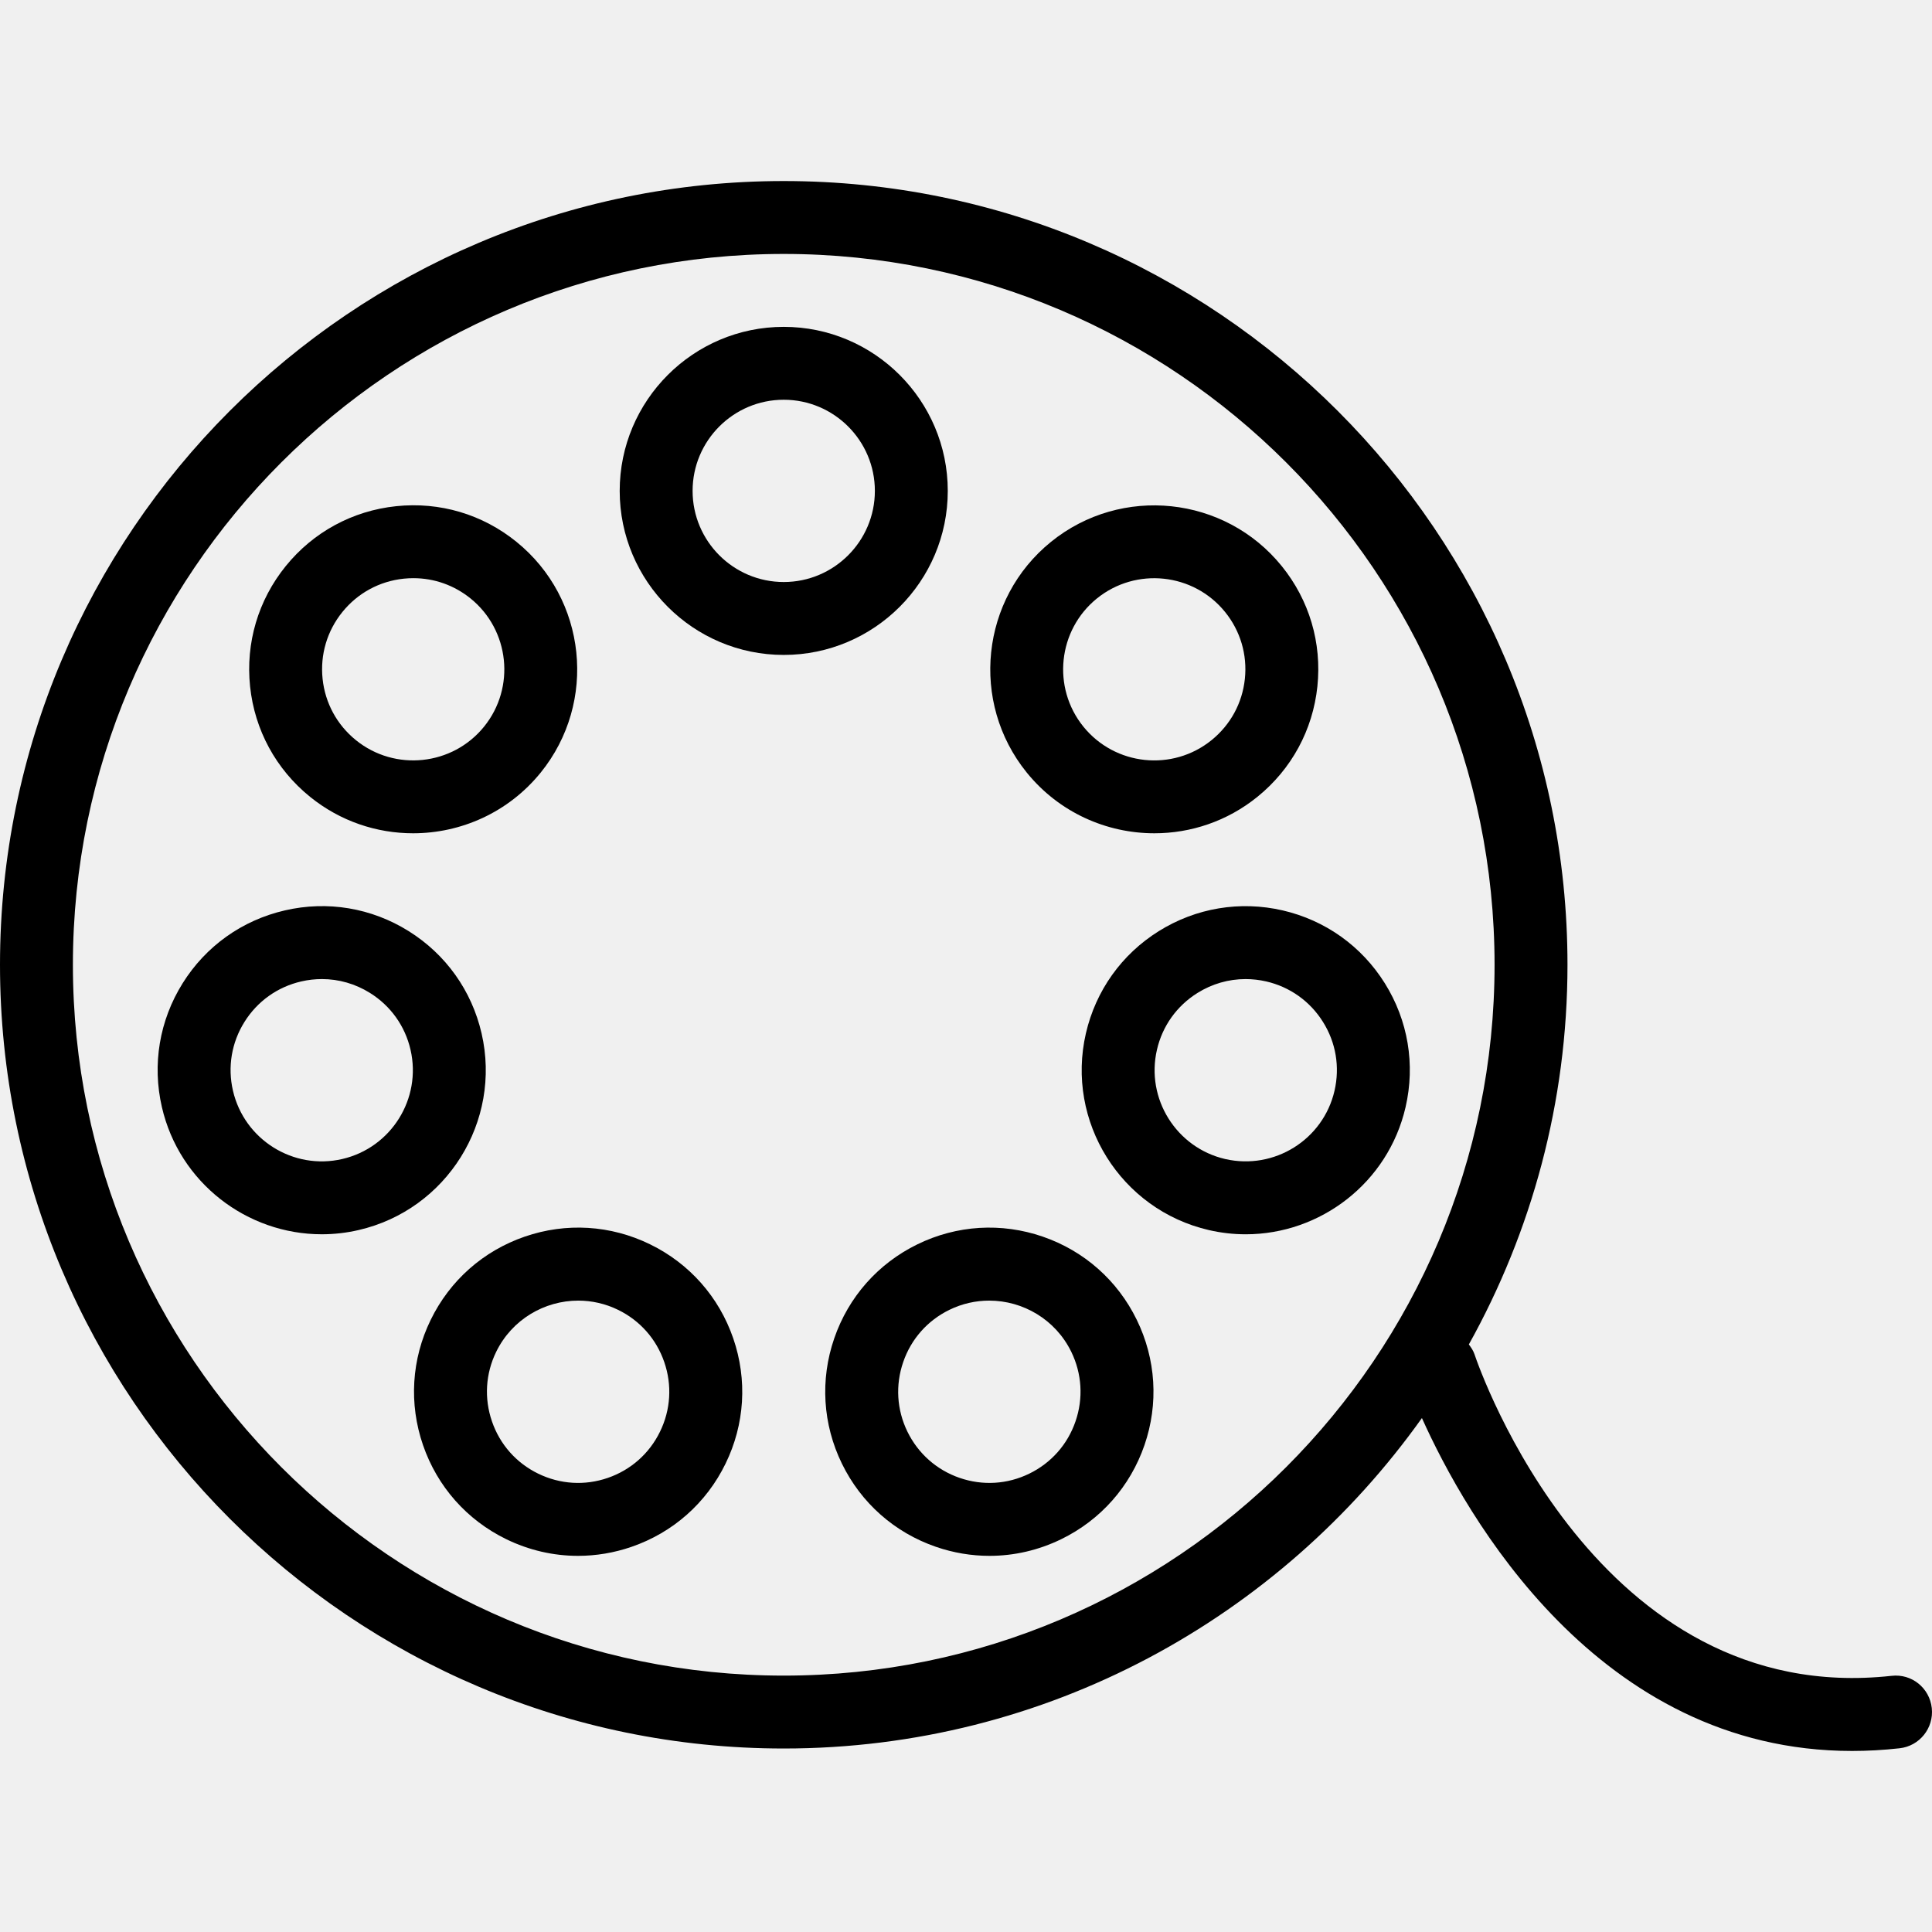
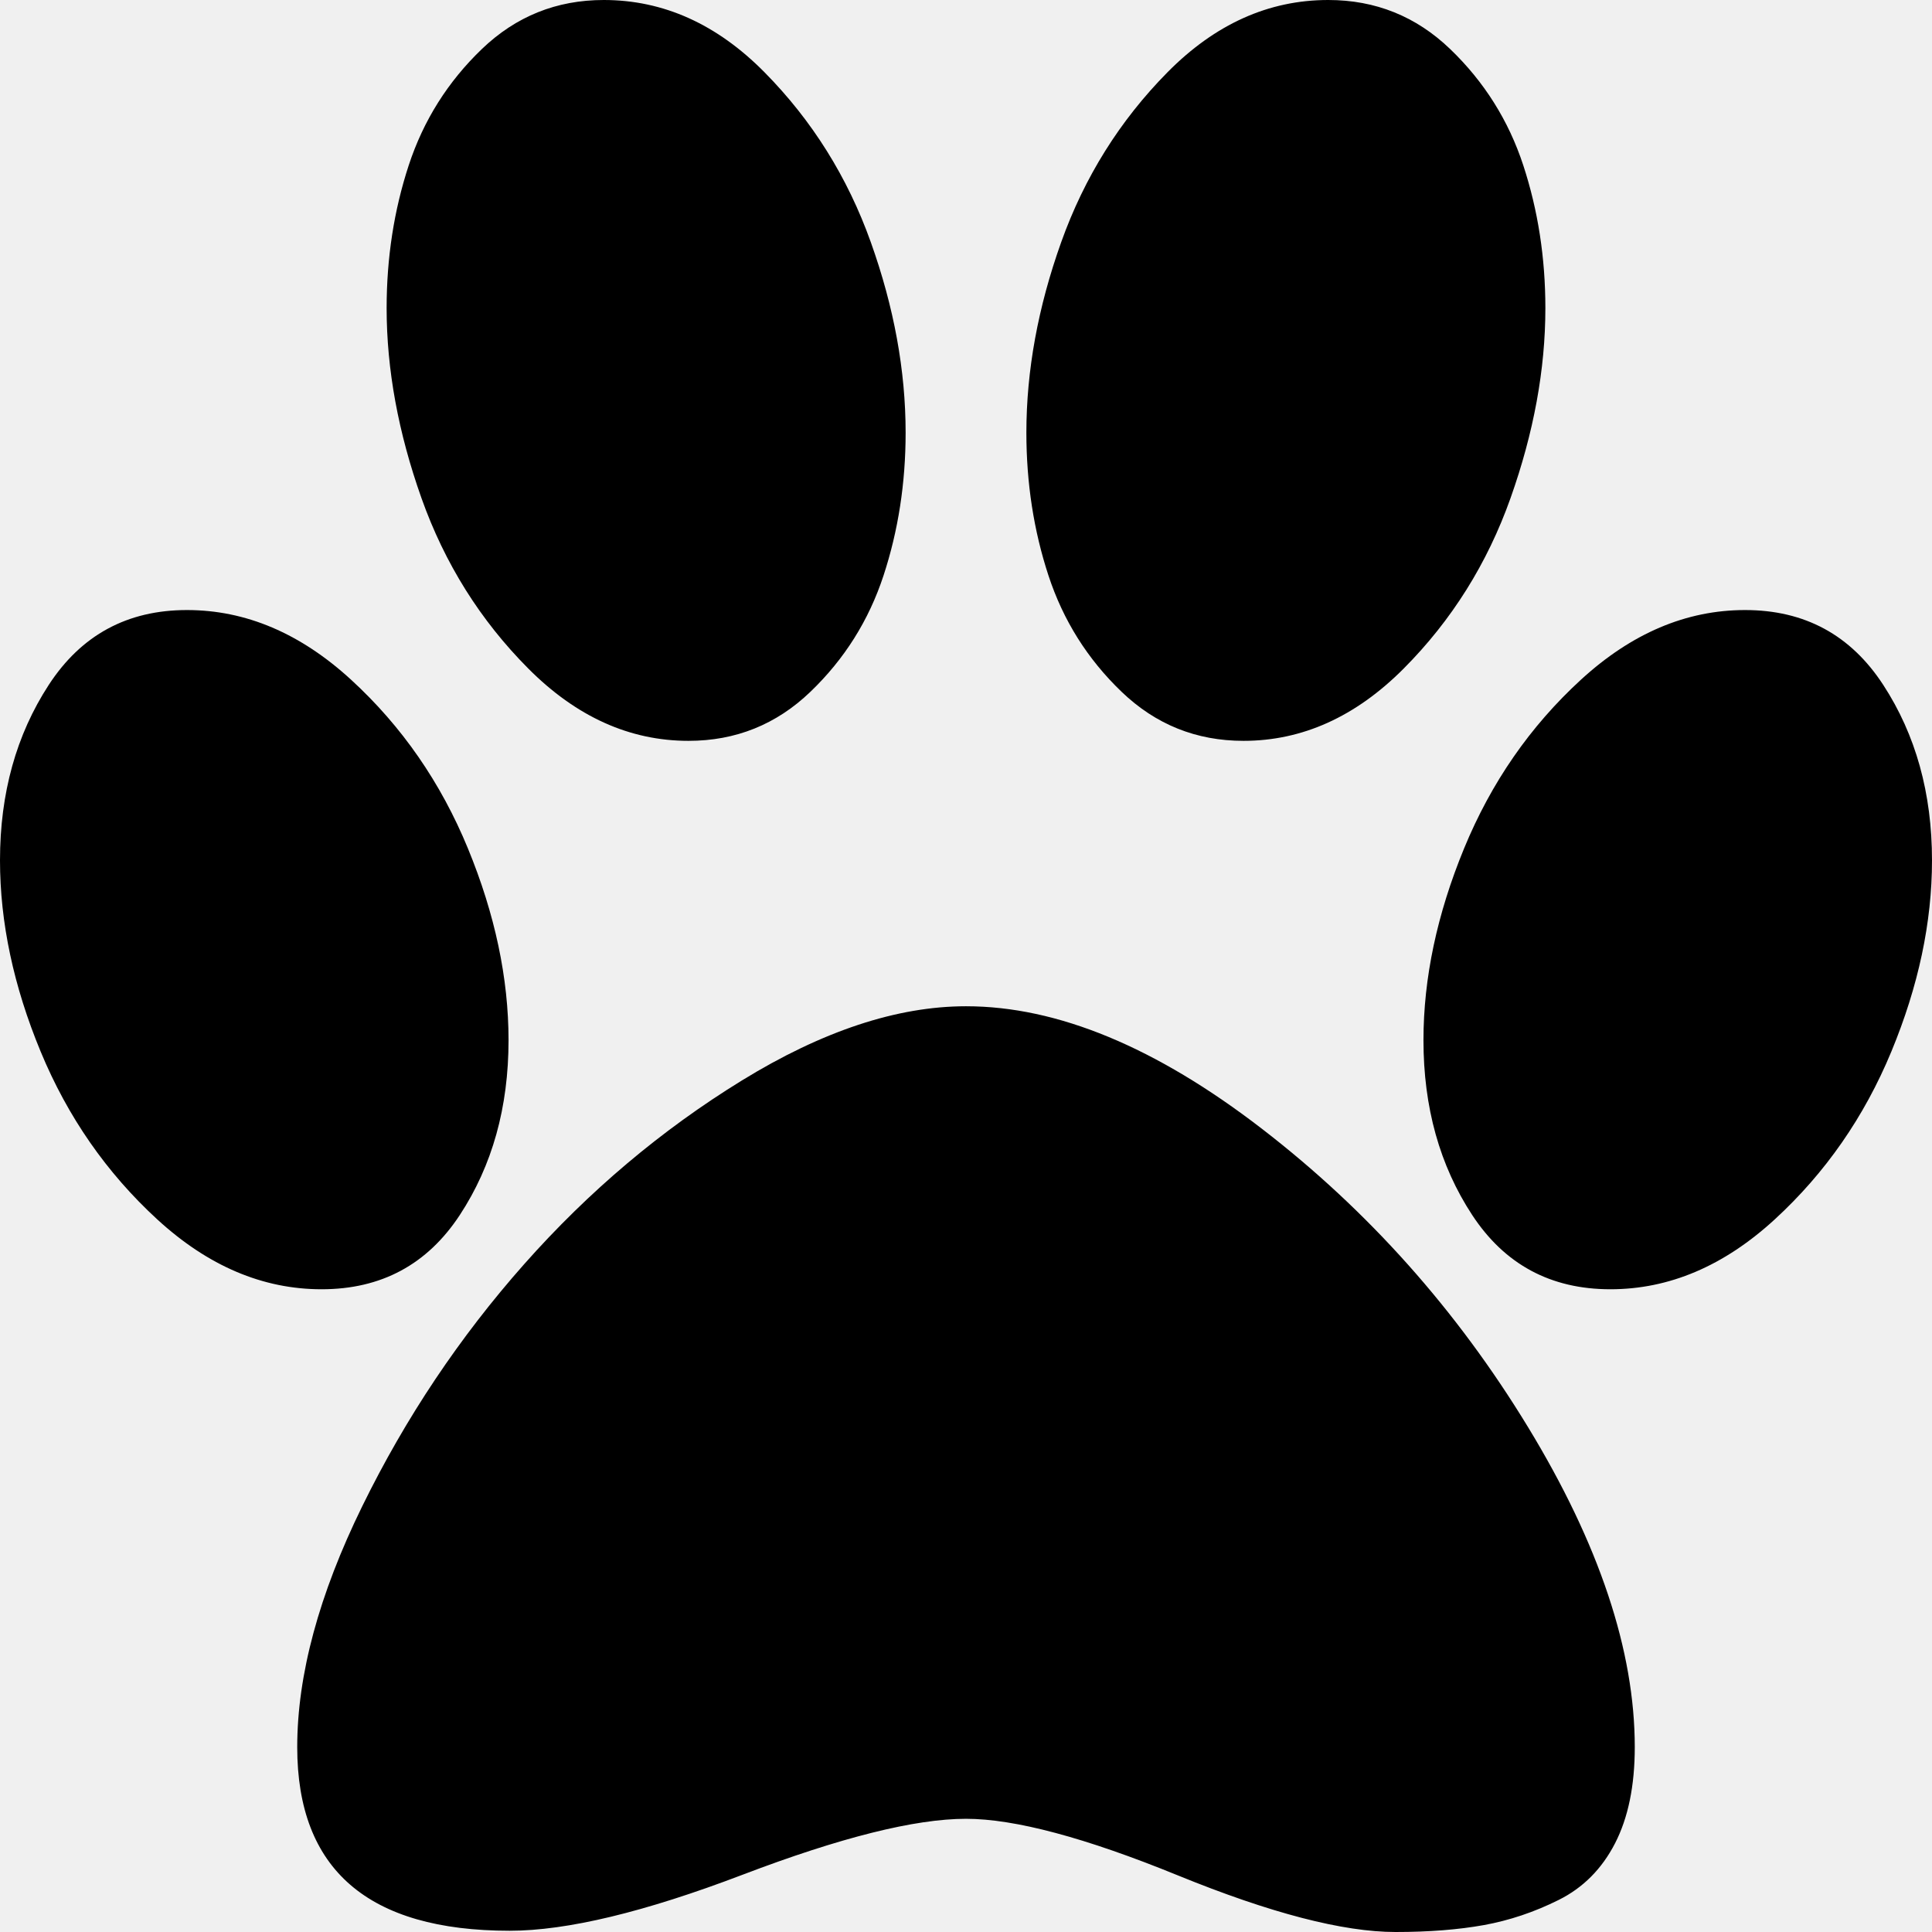
- <svg xmlns="http://www.w3.org/2000/svg" version="1.1" id="Layer_1" x="0px" y="0px" viewBox="0 0 210.233 210.233" style="enable-background:new 0 0 210.233 210.233;" xml:space="preserve">
-   <g>
-     <g>
-       <g>
-         <path d="M33.736,86.705c3.297,2.671,7.267,3.969,11.214,3.969c5.206,0,10.366-2.258,13.891-6.608     c6.19-7.651,5.009-18.911-2.638-25.103c-3.703-3-8.336-4.379-13.101-3.881c-4.741,0.498-9.006,2.812-12.008,6.518     c-3.002,3.706-4.377,8.357-3.881,13.099C27.712,79.44,30.029,83.703,33.736,86.705z M37.261,66.591     c1.666-2.059,4.036-3.345,6.67-3.622c0.353-0.037,0.705-0.054,1.054-0.054c2.262,0,4.439,0.767,6.225,2.212     c4.246,3.44,4.904,9.696,1.464,13.945c-3.44,4.251-9.704,4.906-13.949,1.466c-2.057-1.668-3.347-4.036-3.622-6.67     C34.828,71.234,35.592,68.65,37.261,66.591z" />
-         <path d="M113.468,134.565c-4.509-1.551-9.347-1.257-13.635,0.835c-4.284,2.09-7.499,5.723-9.053,10.232     c-1.554,4.509-1.255,9.353,0.833,13.635c2.092,4.286,5.725,7.501,10.234,9.053c1.902,0.656,3.866,0.982,5.826,0.982     c2.673,0,5.334-0.608,7.81-1.815c4.284-2.09,7.499-5.724,9.053-10.232s1.255-9.353-0.837-13.637     C121.611,139.334,117.977,136.118,113.468,134.565z M117.032,154.671c-0.86,2.506-2.646,4.524-5.028,5.685     c-2.382,1.161-5.063,1.33-7.577,0.463c-2.503-0.862-4.52-2.648-5.683-5.028c-1.162-2.38-1.325-5.071-0.461-7.575     c0.86-2.506,2.646-4.524,5.028-5.685c1.395-0.682,2.874-1.003,4.331-1.003c3.672,0,7.209,2.049,8.929,5.568     C117.733,149.477,117.896,152.167,117.032,154.671z" />
-         <path d="M150.694,107c-2.526-4.044-6.477-6.86-11.125-7.935c-4.633-1.065-9.421-0.271-13.473,2.256     c-4.044,2.528-6.86,6.477-7.933,11.123c-2.212,9.589,3.789,19.192,13.38,21.408c1.344,0.31,2.688,0.459,4.013,0.459     c8.123,0,15.491-5.594,17.393-13.837C154.022,115.83,153.22,111.044,150.694,107z M145.217,118.691     c-1.228,5.324-6.551,8.652-11.892,7.432c-5.326-1.232-8.662-6.568-7.43-11.896c0.593-2.58,2.161-4.772,4.408-6.176     c1.596-0.998,3.397-1.511,5.233-1.511c0.748,0,1.503,0.085,2.251,0.256c2.58,0.597,4.776,2.163,6.178,4.41     C145.372,113.449,145.814,116.109,145.217,118.691z" />
-         <path d="M52.403,112.444c-1.073-4.647-3.889-8.596-7.933-11.123c-4.044-2.527-8.832-3.33-13.473-2.255     c-4.649,1.073-8.6,3.889-11.125,7.933c-2.525,4.044-3.328,8.83-2.255,13.473c1.902,8.245,9.27,13.837,17.393,13.837     c1.325,0,2.669-0.147,4.013-0.459C48.615,131.636,54.615,122.033,52.403,112.444z M37.242,126.12     c-5.322,1.236-10.66-2.106-11.892-7.432c-0.597-2.58-0.155-5.239,1.251-7.484c1.402-2.247,3.599-3.814,6.178-4.408     c0.748-0.173,1.503-0.257,2.251-0.257c1.836,0,3.637,0.513,5.233,1.511c2.247,1.404,3.816,3.597,4.408,6.176     C45.903,119.554,42.568,124.891,37.242,126.12z" />
-         <path d="M103.133,53.417c0-9.843-8.007-17.85-17.85-17.85s-17.85,8.007-17.85,17.85s8.007,17.85,17.85,17.85     S103.133,63.26,103.133,53.417z M85.283,63.333c-5.47,0-9.917-4.449-9.917-9.917c0-5.468,4.447-9.917,9.917-9.917     c5.47,0,9.917,4.449,9.917,9.917C95.2,58.884,90.753,63.333,85.283,63.333z" />
-         <path d="M125.616,90.674c3.947,0,7.918-1.298,11.214-3.969c3.707-3.002,6.024-7.265,6.523-12.008     c0.496-4.741-0.879-9.394-3.881-13.099c-6.194-7.647-17.459-8.826-25.105-2.638c-7.651,6.194-8.832,17.455-2.642,25.105     C115.25,88.415,120.41,90.674,125.616,90.674z M119.356,65.127c4.257-3.446,10.509-2.783,13.949,1.464     c1.67,2.059,2.433,4.643,2.157,7.277c-0.275,2.634-1.565,5.003-3.622,6.67c-4.257,3.446-10.505,2.785-13.949-1.466     C114.452,74.823,115.111,68.567,119.356,65.127z" />
-         <path d="M70.734,135.4c-4.288-2.092-9.127-2.388-13.635-0.835c-4.508,1.553-8.142,4.768-10.23,9.053     c-2.092,4.284-2.39,9.128-0.837,13.637c1.553,4.509,4.768,8.142,9.053,10.232c2.475,1.207,5.136,1.815,7.81,1.815     c1.956,0,3.924-0.325,5.826-0.982c4.509-1.551,8.142-4.767,10.23-9.051c2.092-4.284,2.39-9.128,0.837-13.637     C78.235,141.123,75.018,137.489,70.734,135.4z M71.818,155.793c-1.158,2.378-3.177,4.164-5.679,5.026     c-2.51,0.868-5.195,0.697-7.577-0.463c-2.382-1.16-4.168-3.178-5.028-5.685c-0.864-2.504-0.701-5.195,0.461-7.575     c1.72-3.519,5.257-5.568,8.929-5.568c1.457,0,2.936,0.322,4.331,1.003c2.382,1.16,4.168,3.178,5.028,5.685     C73.147,150.72,72.984,153.41,71.818,155.793z" />
-         <path d="M210.209,185.862c-0.239-2.175-2.176-3.761-4.38-3.504c-32.059,3.517-44.853-33.426-45.384-35.001     c-0.135-0.403-0.371-0.734-0.61-1.059c6.817-12.251,10.733-26.328,10.733-41.315c0-47.025-38.257-85.283-85.283-85.283     C38.259,19.7,0,57.959,0,104.983c0,47.024,38.257,85.283,85.283,85.283c28.642,0,53.972-14.238,69.445-35.959     c4.734,10.535,19.118,36.226,46.808,36.226c1.674,0,3.397-0.095,5.167-0.292C208.88,190.001,210.449,188.039,210.209,185.862z      M85.283,182.333c-42.65,0-77.35-34.699-77.35-77.35s34.7-77.35,77.35-77.35c42.65,0,77.35,34.699,77.35,77.35     S127.933,182.333,85.283,182.333z" />
-       </g>
+ <svg xmlns="http://www.w3.org/2000/svg" width="128" height="128" viewBox="0 0 128 128" fill="none">
+   <g clip-path="url(#clip0_103_28)">
+     <g clip-path="url(#clip1_103_28)">
+       <path d="M60 28.667C60 32 59.513 35.153 58.538 38.125C57.564 41.097 55.949 43.667 53.692 45.833C51.436 48 48.744 49.083 45.615 49.083C41.718 49.083 38.179 47.486 35 44.292C31.82 41.097 29.462 37.333 27.923 33C26.385 28.667 25.615 24.472 25.615 20.417C25.615 17.083 26.103 13.931 27.077 10.958C28.051 7.986 29.667 5.417 31.923 3.25C34.179 1.083 36.872 0 40 0C43.949 0 47.5 1.597 50.654 4.792C53.808 7.986 56.154 11.736 57.692 16.042C59.231 20.347 60 24.556 60 28.667ZM33.692 68.917C33.692 73.361 32.615 77.222 30.462 80.5C28.308 83.778 25.256 85.417 21.308 85.417C17.41 85.417 13.782 83.875 10.423 80.792C7.064 77.708 4.487 74 2.692 69.667C0.897 65.333 0 61.111 0 57C0 52.556 1.077 48.681 3.231 45.375C5.385 42.069 8.436 40.417 12.385 40.417C16.282 40.417 19.91 41.958 23.269 45.042C26.628 48.125 29.205 51.847 31 56.208C32.795 60.569 33.692 64.806 33.692 68.917ZM64 66.667C70.051 66.667 76.59 69.375 83.615 74.792C90.641 80.208 96.513 86.792 101.231 94.542C105.949 102.292 108.308 109.361 108.308 115.75C108.308 118.306 107.872 120.431 107 122.125C106.128 123.819 104.885 125.069 103.269 125.875C101.654 126.681 100 127.236 98.308 127.542C96.615 127.847 94.667 128 92.462 128C88.974 128 84.167 126.75 78.038 124.25C71.91 121.75 67.231 120.5 64 120.5C60.615 120.5 55.679 121.736 49.192 124.208C42.705 126.681 37.564 127.917 33.769 127.917C24.385 127.917 19.692 123.861 19.692 115.75C19.692 110.972 21.128 105.653 24 99.792C26.872 93.931 30.449 88.583 34.731 83.75C39.013 78.917 43.821 74.861 49.154 71.583C54.487 68.306 59.436 66.667 64 66.667ZM82.385 49.083C79.256 49.083 76.564 48 74.308 45.833C72.051 43.667 70.436 41.097 69.462 38.125C68.487 35.153 68 32 68 28.667C68 24.556 68.769 20.347 70.308 16.042C71.846 11.736 74.192 7.986 77.346 4.792C80.5 1.597 84.051 0 88 0C91.128 0 93.82 1.083 96.077 3.25C98.333 5.417 99.949 7.986 100.923 10.958C101.897 13.931 102.385 17.083 102.385 20.417C102.385 24.472 101.615 28.667 100.077 33C98.538 37.333 96.18 41.097 93 44.292C89.82 47.486 86.282 49.083 82.385 49.083ZM115.615 40.417C119.564 40.417 122.615 42.069 124.769 45.375C126.923 48.681 128 52.556 128 57C128 61.111 127.103 65.333 125.308 69.667C123.513 74 120.936 77.708 117.577 80.792C114.218 83.875 110.59 85.417 106.692 85.417C102.744 85.417 99.692 83.778 97.538 80.5C95.385 77.222 94.308 73.361 94.308 68.917C94.308 64.806 95.205 60.569 97 56.208C98.795 51.847 101.372 48.125 104.731 45.042C108.09 41.958 111.718 40.417 115.615 40.417Z" fill="black" />
    </g>
  </g>
-   <g>
- </g>
-   <g>
- </g>
-   <g>
- </g>
-   <g>
- </g>
-   <g>
- </g>
-   <g>
- </g>
-   <g>
- </g>
-   <g>
- </g>
-   <g>
- </g>
-   <g>
- </g>
-   <g>
- </g>
-   <g>
- </g>
-   <g>
- </g>
-   <g>
- </g>
-   <g>
- </g>
+   <defs>
+     <clipPath id="clip0_103_28">
+       <rect width="128" height="128" fill="white" />
+     </clipPath>
+     <clipPath id="clip1_103_28">
+       <rect width="128" height="128" fill="white" />
+     </clipPath>
+   </defs>
</svg>
